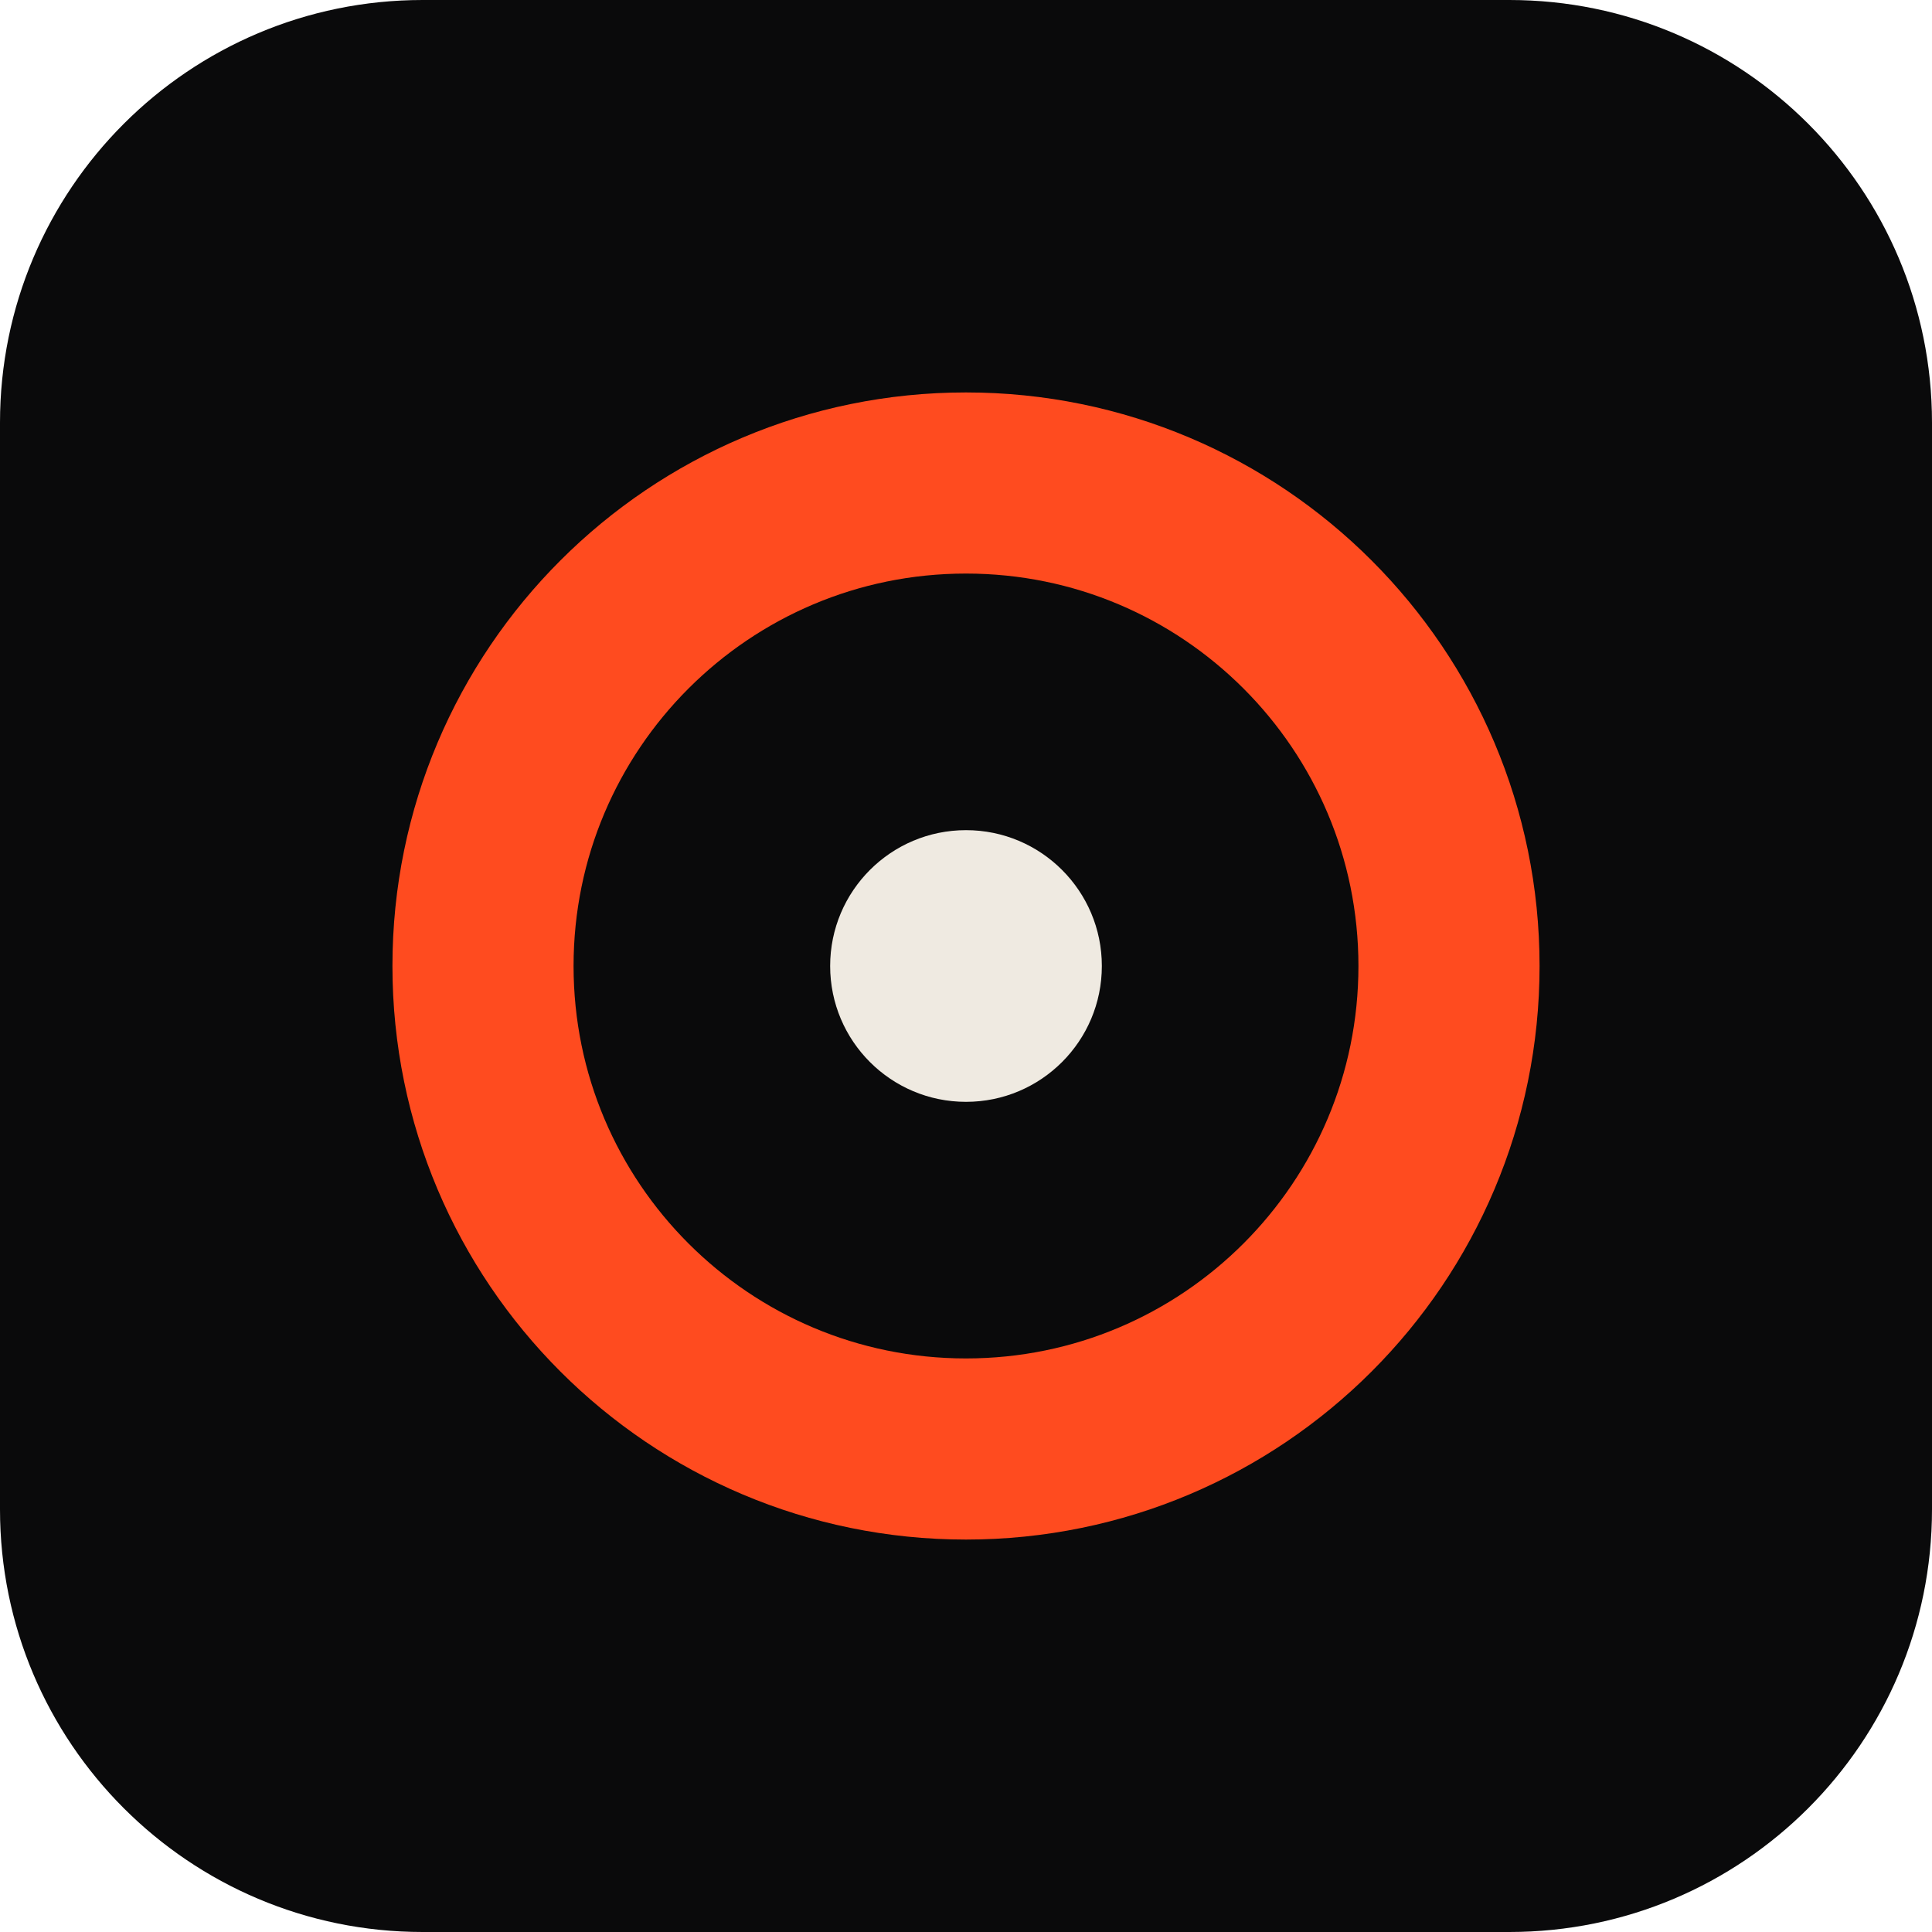
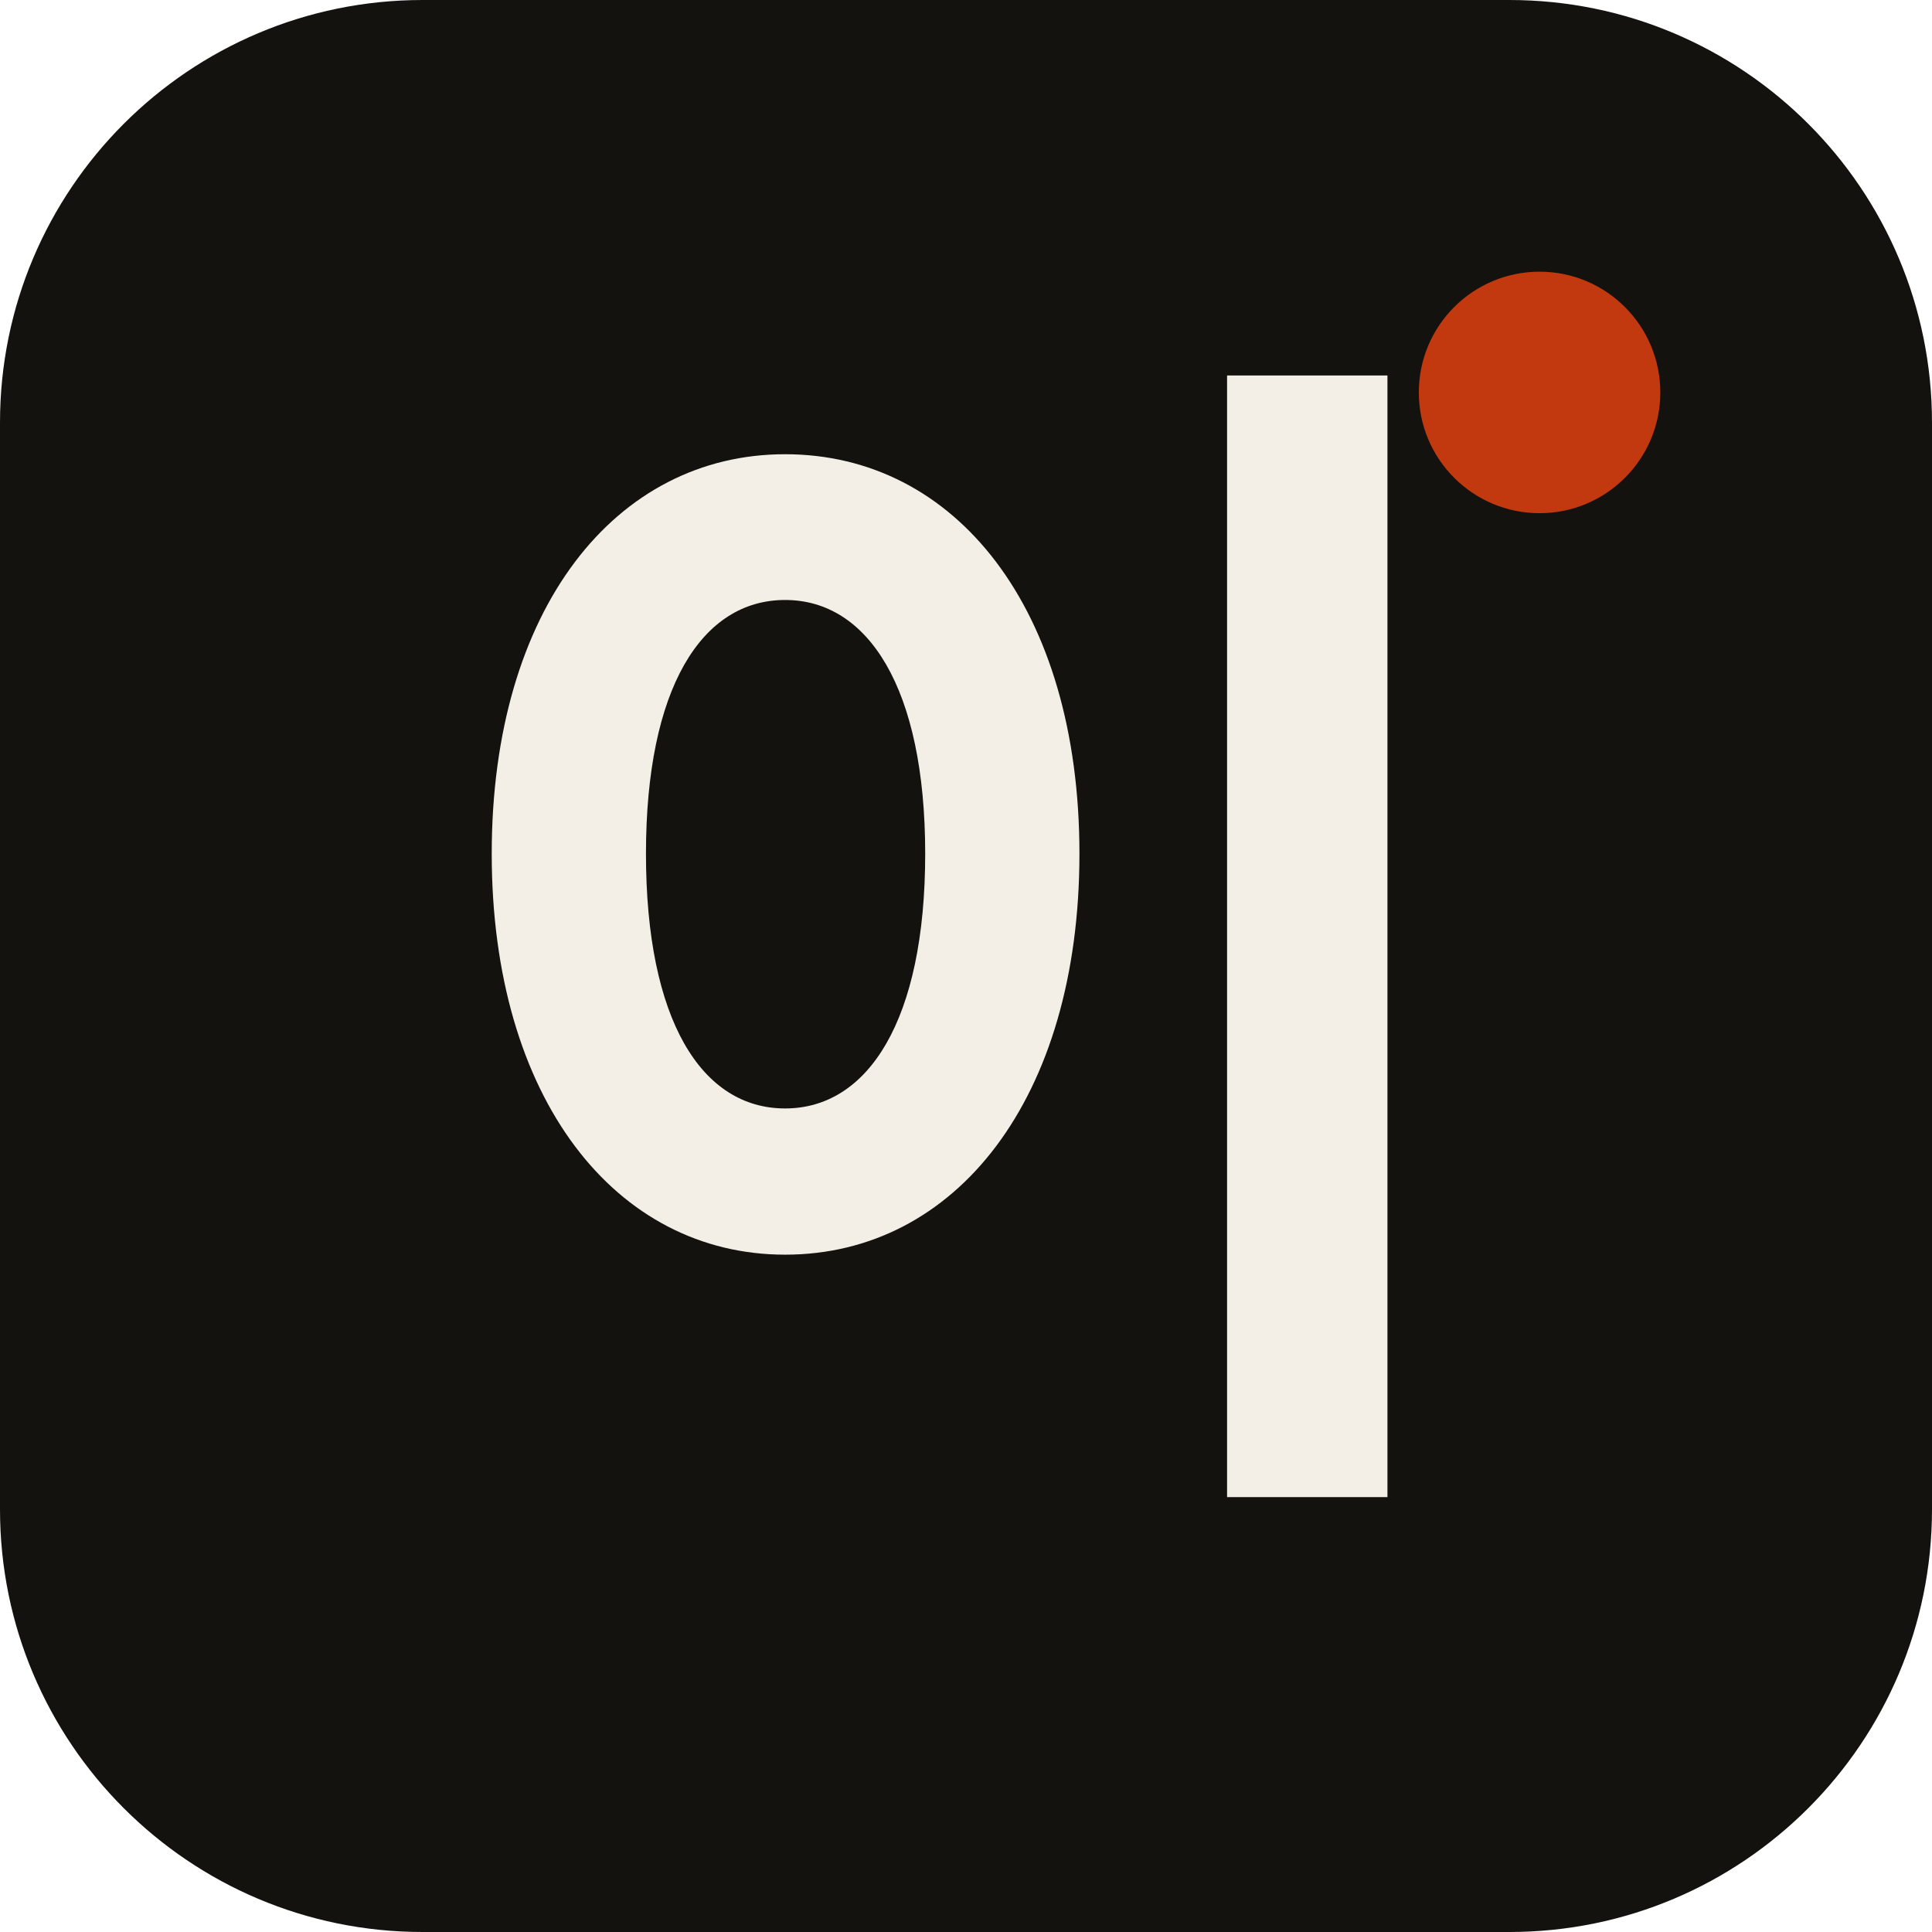
<svg xmlns="http://www.w3.org/2000/svg" viewBox="0 0 64 64">
-   <rect width="64" height="64" rx="14" fill="#0a0a0b" />
-   <circle cx="32" cy="32" r="16" fill="none" stroke="#ff4b1f" stroke-width="6" />
-   <circle cx="32" cy="32" r="4.5" fill="#efeae1" />
+   <rect width="64" height="64" rx="14" fill="#14120e" />
+   <text x="32" y="46" text-anchor="middle" font-family="'Malgun Gothic','Apple SD Gothic Neo','Noto Sans KR',sans-serif" font-size="40" font-weight="700" fill="#f3eee6">이</text>
+   <circle cx="51" cy="13" r="4" fill="#c2380f" />
</svg>
